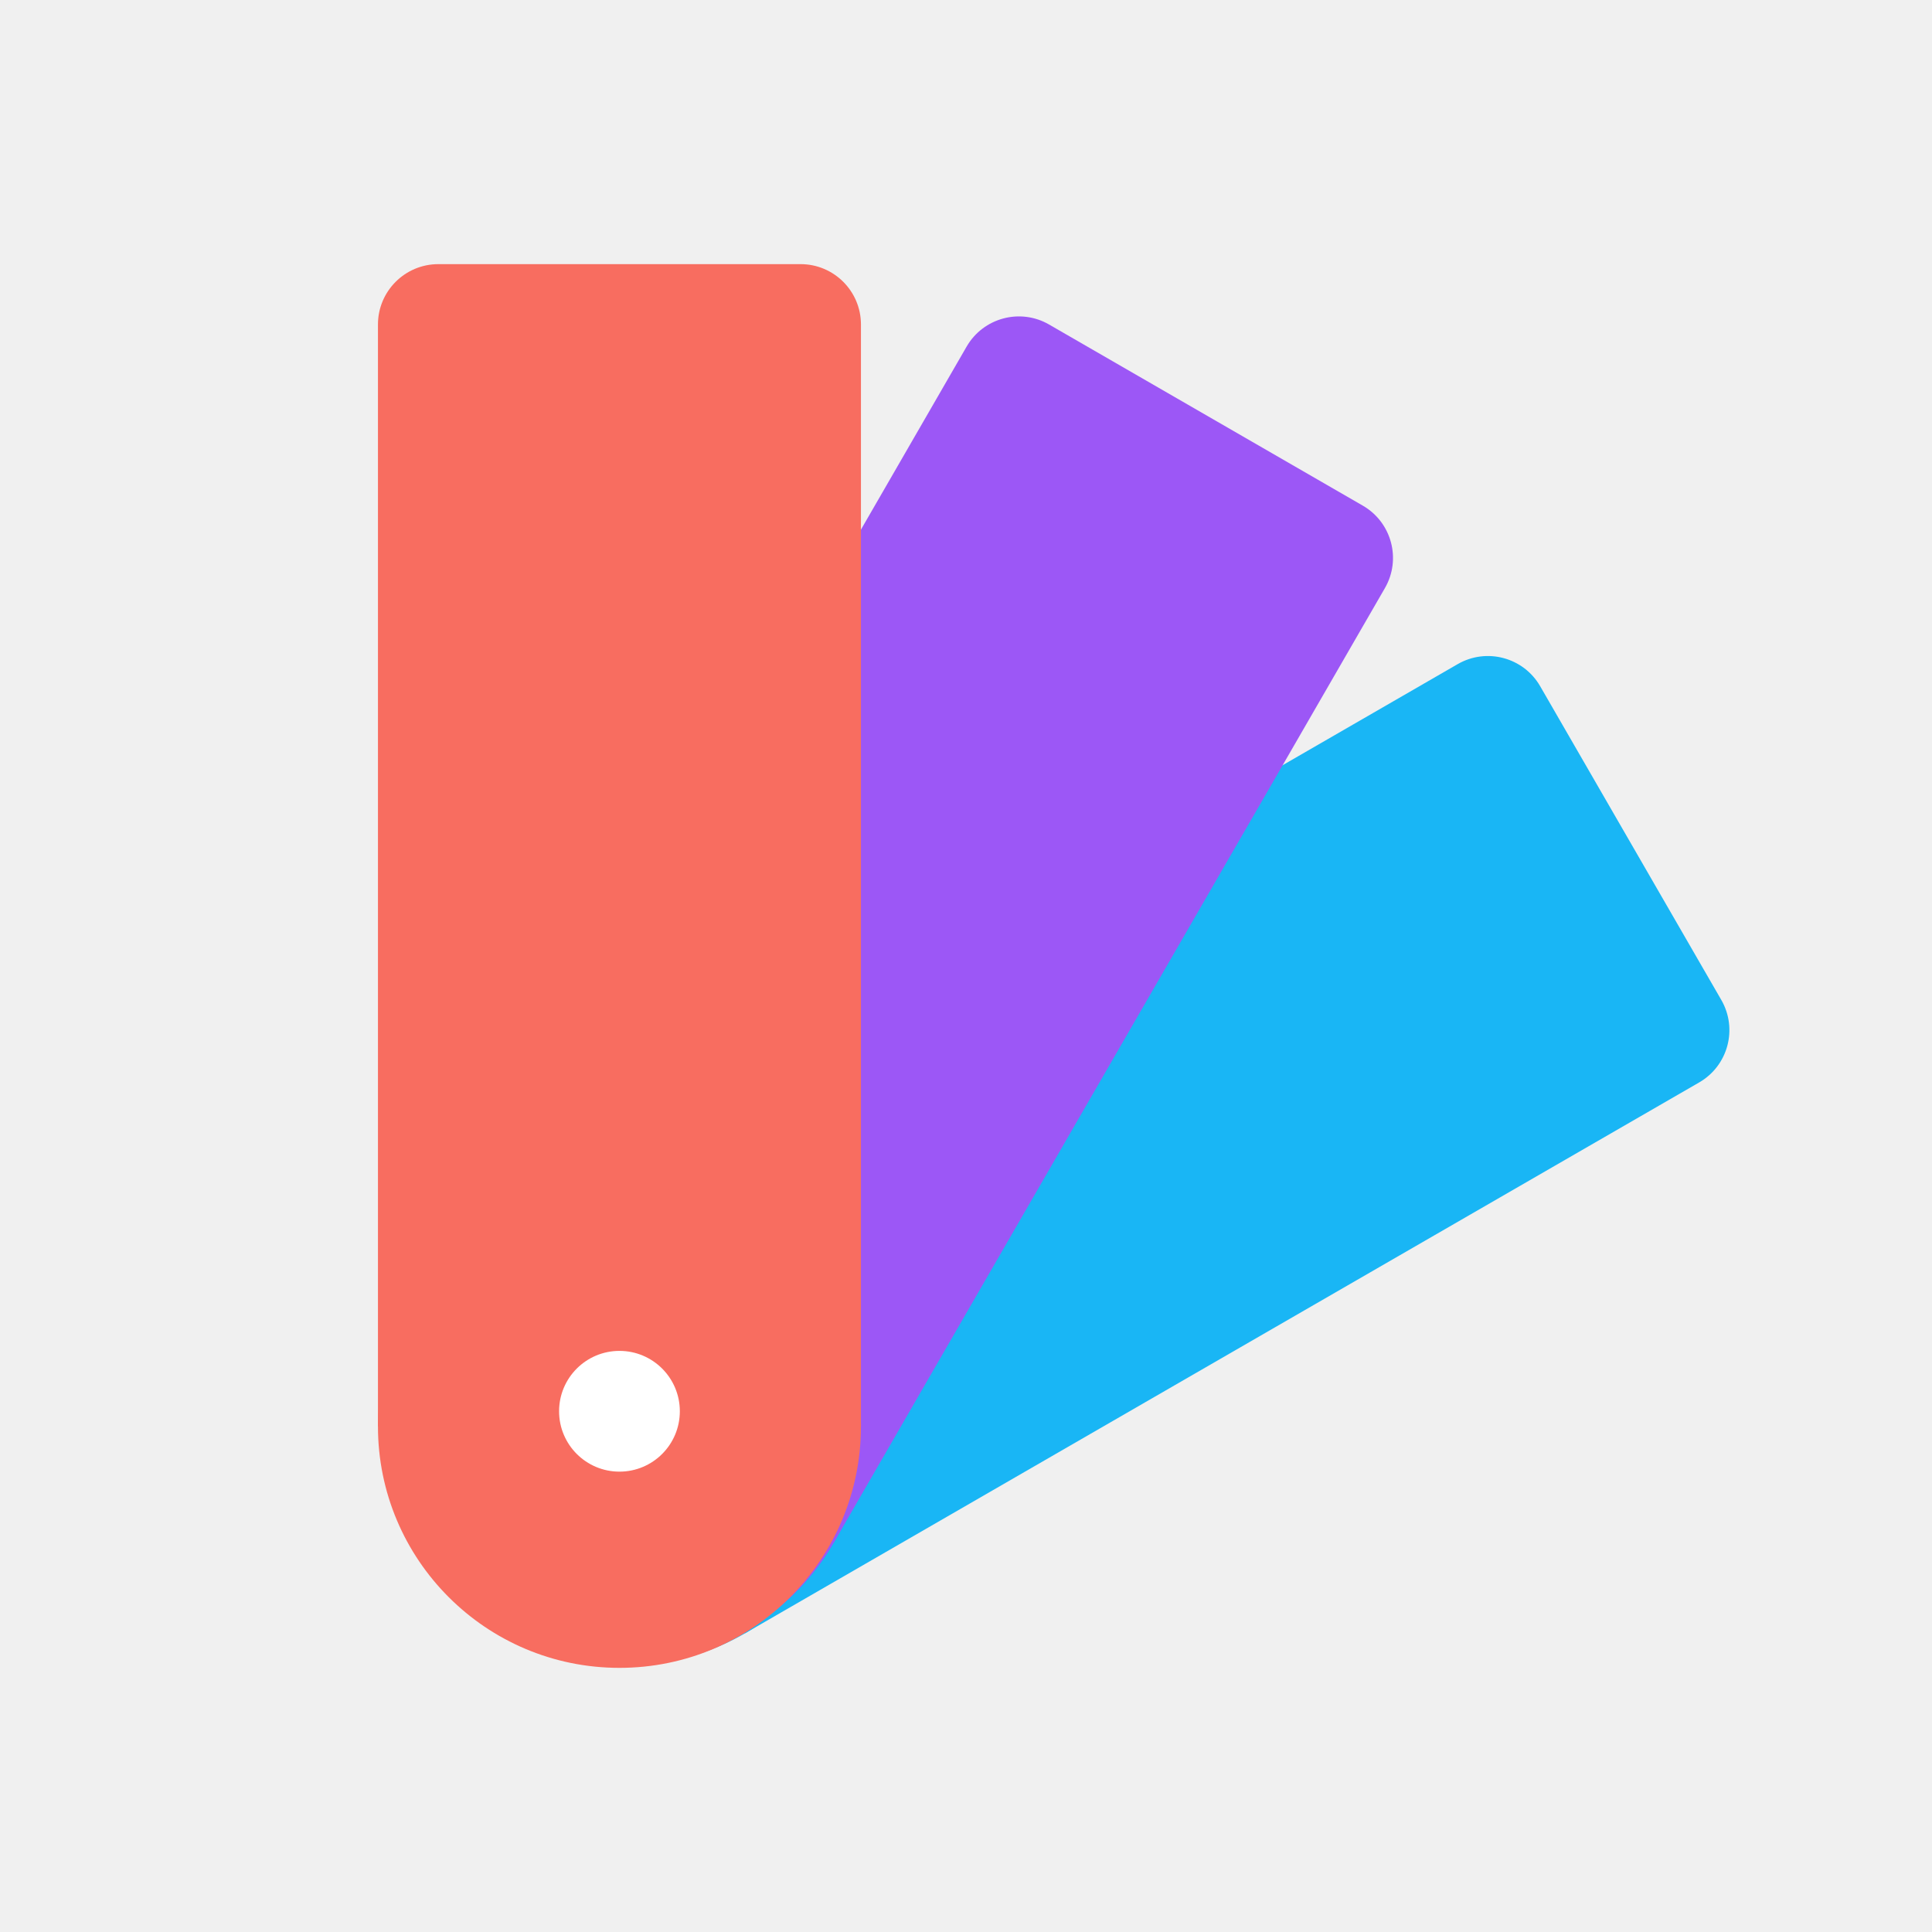
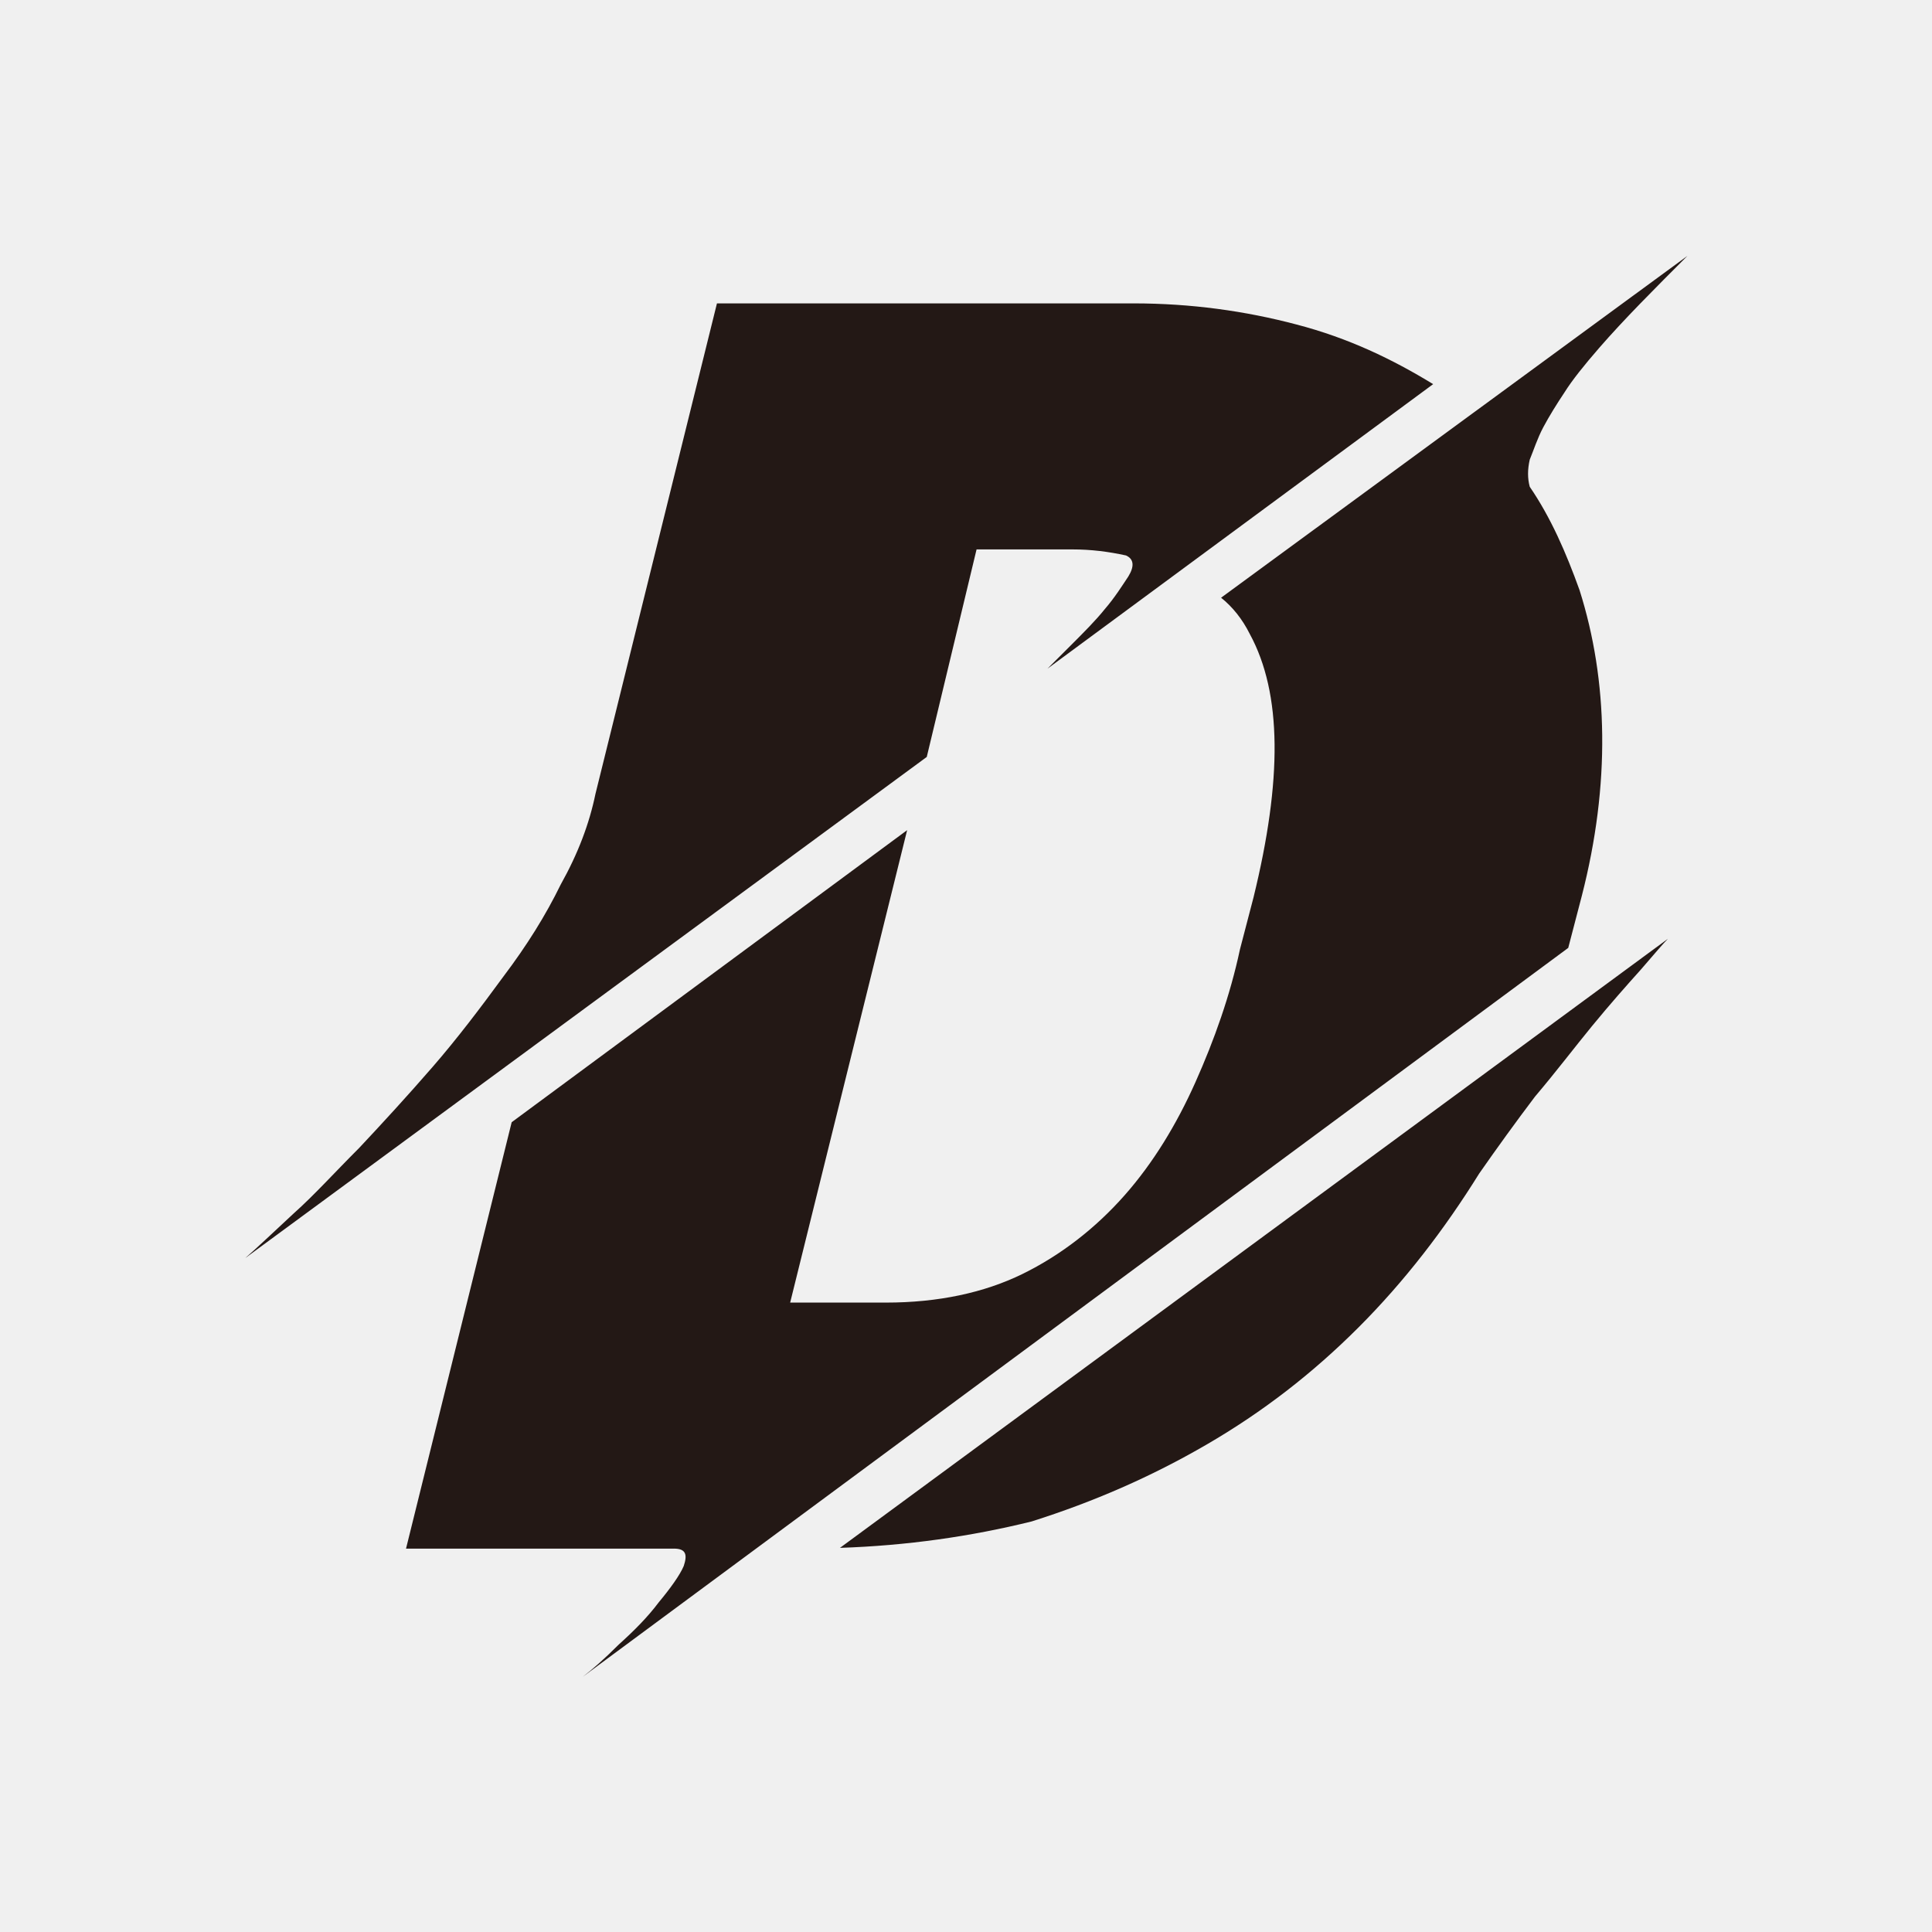
- <svg xmlns="http://www.w3.org/2000/svg" width="256" height="256" viewBox="0 0 256 256" fill="none">
-   <path d="M193.152 88C196.979 85.791 201.872 87.102 204.081 90.928L228.081 132.497C230.29 136.324 228.979 141.216 225.152 143.426L98.713 216.426L66.713 161L193.152 88Z" fill="#19B6F5" />
-   <path d="M98.713 216.426C83.407 225.262 63.837 220.018 55 204.713C46.163 189.407 51.407 169.837 66.713 161C82.018 152.163 101.589 157.407 110.426 172.713C119.262 188.018 114.018 207.589 98.713 216.426Z" fill="#19B6F5" />
-   <path d="M128.081 45.928C130.29 42.102 135.183 40.791 139.009 43L180.578 67C184.405 69.209 185.716 74.102 183.506 77.928L110.506 204.368L55.081 172.368L128.081 45.928Z" fill="#9C57F6" />
-   <path d="M110.506 204.368C101.67 219.673 82.099 224.917 66.794 216.081C51.488 207.244 46.244 187.673 55.081 172.368C63.917 157.063 83.488 151.819 98.794 160.655C114.099 169.492 119.343 189.063 110.506 204.368Z" fill="#9C57F6" />
-   <path d="M50.081 43C50.081 38.582 53.663 35 58.081 35H106.081C110.499 35 114.081 38.582 114.081 43V189H50.081V43Z" fill="#F86D60" />
-   <path d="M114.081 189C114.081 206.673 99.754 221 82.081 221C64.408 221 50.081 206.673 50.081 189C50.081 171.327 64.408 157 82.081 157C99.754 157 114.081 171.327 114.081 189Z" fill="#F86D60" />
-   <circle cx="82.081" cy="187" r="8" fill="white" />
+ <svg xmlns="http://www.w3.org/2000/svg" version="1.1" id="图层_1" x="0px" y="0px" viewBox="0 0 256 256" style="enable-background:new 0 0 256 256;" xml:space="preserve">
+   <style type="text/css">
+ 	.st0{fill:#231815;}
+ </style>
+   <g>
+     <path class="st0" d="M122.8,100.3l-90.3,66.4c1.5-1.3,3.6-3.3,6.4-5.9c2.8-2.5,5.3-5.3,8.7-8.7c3.1-3.3,6.4-6.9,9.7-10.7   c3.3-3.8,6.4-7.9,9.4-12c3.1-4.1,5.6-8.1,7.6-12.2c2.3-4.1,3.8-8.1,4.6-12L95,40.2h55.2c7.6,0,14.8,1,21.6,2.8   c6.9,1.8,12.7,4.6,18.1,7.9l-51.1,37.7c0.8-0.8,1.8-1.8,3.3-3.3c1.5-1.5,3.1-3.1,4.3-4.6c1.3-1.5,2.3-3.1,3.1-4.3   c0.8-1.3,0.8-2.3-0.3-2.8c-2.3-0.5-4.6-0.8-7.1-0.8h-12.7L122.8,100.3z M77.2,222.2c1.3-1,2.8-2.3,4.8-4.3c2-1.8,3.8-3.6,5.3-5.6   c1.5-1.8,2.8-3.6,3.3-4.8c0.5-1.5,0.3-2.3-1.3-2.3H53.8l14-56.5l52.4-38.7l-15.5,62.6h12.7c6.9,0,13-1.3,18.1-3.8   c5.1-2.5,9.7-6.1,13.5-10.4c3.8-4.3,6.9-9.4,9.4-15c2.5-5.6,4.6-11.5,5.9-17.6l1.8-6.9c3.8-15.5,3.8-27-0.5-34.9   c-1-2-2.3-3.6-3.8-4.8l61.8-45.3c-4.3,4.3-8.4,8.4-11.7,12.2c-2,2.3-3.6,4.3-4.6,5.9c-1,1.5-2,3.1-2.8,4.6   c-0.8,1.5-1.3,3.1-1.8,4.3c-0.3,1.3-0.3,2.5,0,3.6c2.8,4.1,4.8,8.7,6.6,13.7c3.8,12,4.1,25.7,0.3,40.5l-1.8,6.9L77.2,222.2z    M111.3,205.1L221,124.4c-0.5,0.5-1.8,2-3.6,4.1c-1.8,2-4.1,4.6-6.4,7.4c-2.3,2.8-4.8,6.1-7.6,9.4c-2.5,3.3-5.1,6.9-7.4,10.2   c-4.6,7.4-9.9,14.3-16,20.4c-6.1,6.1-12.7,11.2-20.1,15.5c-7.4,4.3-15,7.6-23.2,10.2C128.6,203.6,120.2,204.8,111.3,205.1z" />
+   </g>
</svg>
